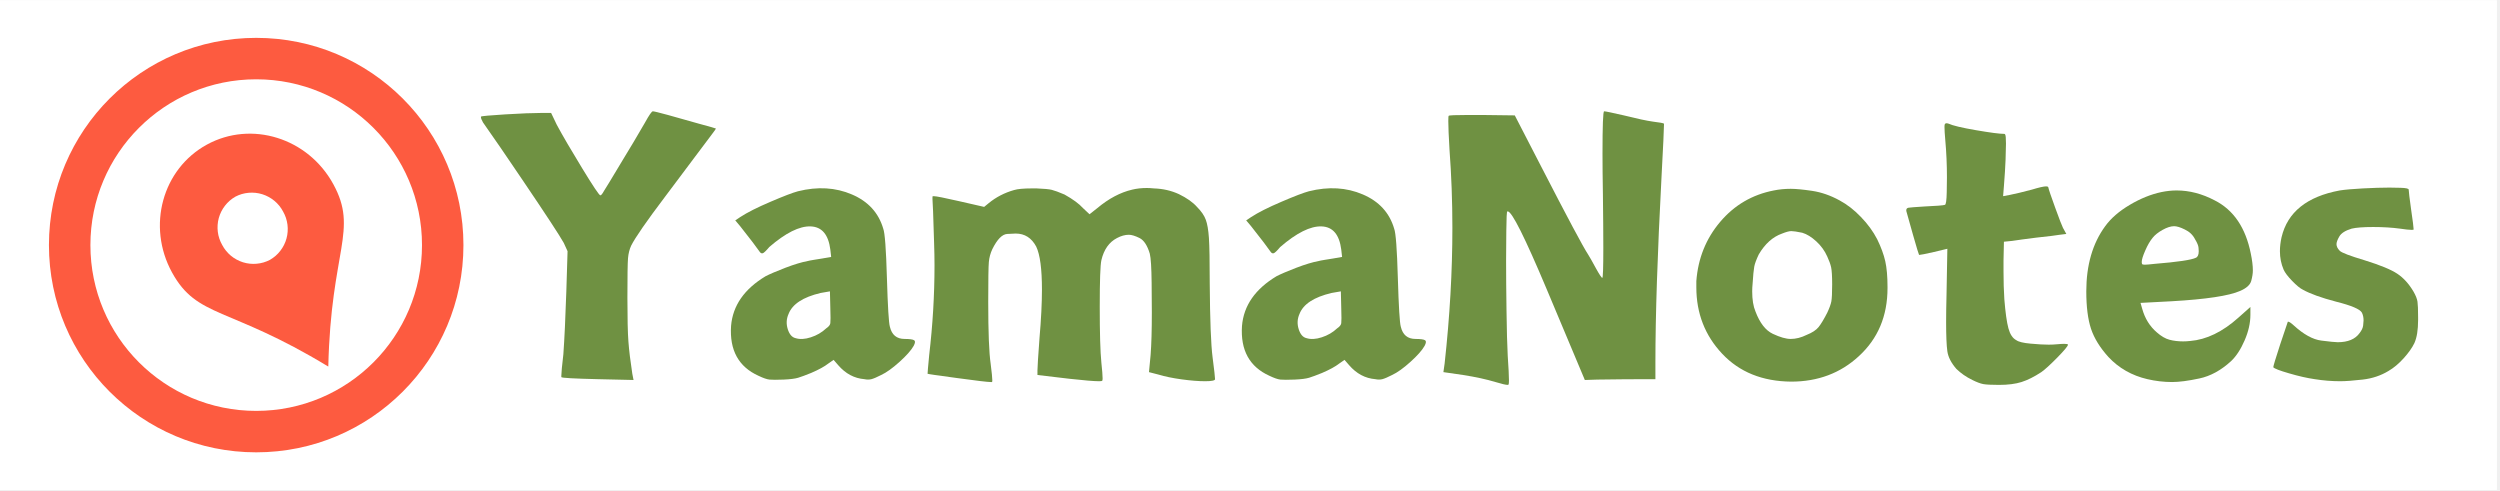
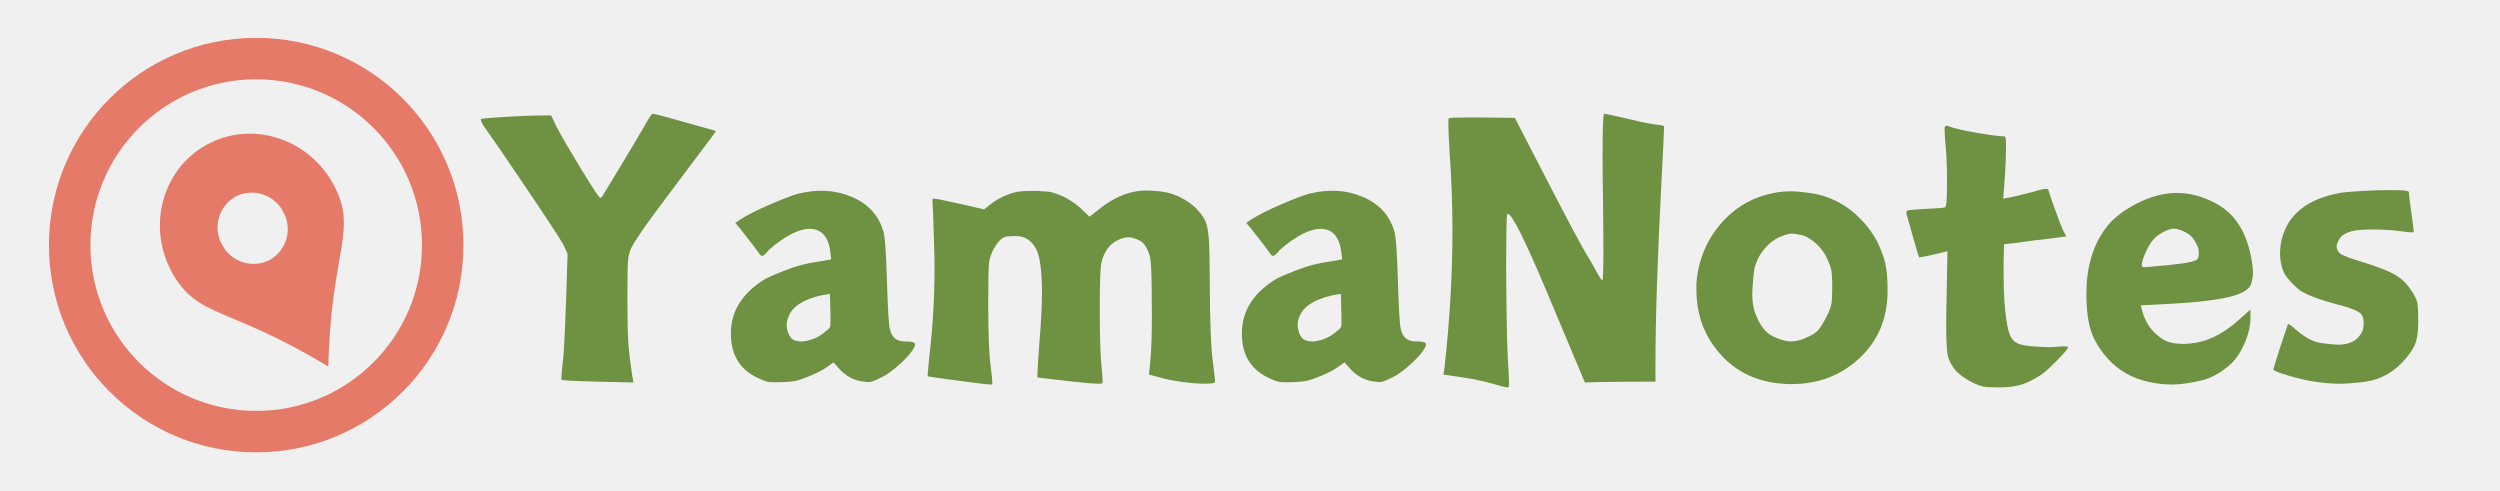
<svg xmlns="http://www.w3.org/2000/svg" width="510" zoomAndPan="magnify" viewBox="0 0 382.5 75" height="100" preserveAspectRatio="xMidYMid meet" version="1.0">
  <defs>
    <g />
-     <clipPath id="11eeba159b">
-       <path d="M 0 0.051 L 382 0.051 L 382 74.949 L 0 74.949 Z M 0 0.051 " clip-rule="nonzero" />
-     </clipPath>
-     <clipPath id="f81fddaf42">
+     <clipPath id="def9303c8a">
      <path d="M 7.488 5.793 L 70.906 5.793 L 70.906 69.207 L 7.488 69.207 Z M 7.488 5.793 " clip-rule="nonzero" />
    </clipPath>
-     <clipPath id="ea0c7c04b9">
+     <clipPath id="f11d3bc762">
      <path d="M 24 20 L 53 20 L 53 57 L 24 57 Z M 24 20 " clip-rule="nonzero" />
    </clipPath>
-     <clipPath id="1cdf92b383">
+     <clipPath id="fcb90e77e8">
      <path d="M 19.262 28.906 L 44.074 15.332 L 62.641 49.27 L 37.828 62.844 Z M 19.262 28.906 " clip-rule="nonzero" />
    </clipPath>
-     <clipPath id="62046858aa">
+     <clipPath id="b1e56100e5">
      <path d="M 19.262 28.906 L 44.074 15.332 L 62.641 49.27 L 37.828 62.844 Z M 19.262 28.906 " clip-rule="nonzero" />
    </clipPath>
  </defs>
-   <g clip-path="url(#11eeba159b)">
-     <path fill="#ffffff" d="M 0 0.051 L 382 0.051 L 382 74.949 L 0 74.949 Z M 0 0.051 " fill-opacity="1" fill-rule="nonzero" />
-     <path fill="#ffffff" d="M 0 0.051 L 382 0.051 L 382 74.949 L 0 74.949 Z M 0 0.051 " fill-opacity="1" fill-rule="nonzero" />
-   </g>
  <g fill="#6f9142" fill-opacity="1">
-     <g transform="translate(72.83706, 55.56098)">
+     <g transform="translate(72.83727, 55.94212)">
      <g>
        <path d="M 25.859 -36.828 C 26.484 -37.961 26.879 -38.531 27.047 -38.531 C 27.211 -38.531 27.984 -38.344 29.359 -37.969 C 30.16 -37.758 31.734 -37.316 34.078 -36.641 C 35.785 -36.18 36.66 -35.93 36.703 -35.891 C 36.703 -35.848 36.473 -35.523 36.016 -34.922 C 35.555 -34.316 34.738 -33.227 33.562 -31.656 C 32.395 -30.082 30.848 -28.02 28.922 -25.469 C 26.078 -21.707 24.344 -19.203 23.719 -17.953 C 23.469 -17.398 23.312 -16.77 23.25 -16.062 C 23.188 -15.352 23.156 -13.328 23.156 -9.984 C 23.156 -6.879 23.207 -4.645 23.312 -3.281 C 23.414 -1.926 23.613 -0.289 23.906 1.625 L 24.094 2.578 L 18.641 2.453 C 14.992 2.367 13.129 2.266 13.047 2.141 C 13.047 2.141 13.047 2.07 13.047 1.938 C 13.047 1.52 13.148 0.414 13.359 -1.375 C 13.523 -3.676 13.676 -6.879 13.812 -10.984 L 14 -17.125 L 13.422 -18.391 C 12.797 -19.516 10.727 -22.672 7.219 -27.859 L 3.766 -32.938 C 2.172 -35.238 1.27 -36.535 1.062 -36.828 C 0.852 -37.211 0.75 -37.469 0.75 -37.594 C 0.75 -37.633 0.75 -37.676 0.75 -37.719 C 0.832 -37.801 2.078 -37.914 4.484 -38.062 C 6.891 -38.207 8.723 -38.281 9.984 -38.281 L 11.484 -38.281 L 12.359 -36.453 C 13.234 -34.828 14.52 -32.625 16.219 -29.844 C 17.914 -27.062 18.848 -25.672 19.016 -25.672 C 19.141 -25.672 19.328 -25.898 19.578 -26.359 C 19.703 -26.523 20.664 -28.113 22.469 -31.125 C 23.551 -32.883 24.68 -34.785 25.859 -36.828 Z M 25.859 -36.828 " />
      </g>
    </g>
  </g>
  <g fill="#6f9142" fill-opacity="1">
-     <g transform="translate(110.229, 55.56098)">
+     <g transform="translate(110.2316, 55.94212)">
      <g>
        <path d="M 16.188 -5.328 C 16.562 -5.578 16.77 -5.836 16.812 -6.109 C 16.852 -6.391 16.852 -7.156 16.812 -8.406 L 16.75 -10.984 L 15.312 -10.734 C 12.633 -10.098 11.004 -9.031 10.422 -7.531 C 10.086 -6.781 10.047 -6.004 10.297 -5.203 C 10.547 -4.41 10.941 -3.953 11.484 -3.828 C 12.148 -3.617 12.93 -3.66 13.828 -3.953 C 14.734 -4.242 15.52 -4.703 16.188 -5.328 Z M 11.859 -26.297 C 14.867 -27.047 17.617 -26.883 20.109 -25.812 C 22.598 -24.75 24.195 -23.004 24.906 -20.578 C 25.156 -19.953 25.344 -17.441 25.469 -13.047 C 25.602 -8.617 25.754 -6.129 25.922 -5.578 C 26.211 -4.328 26.961 -3.703 28.172 -3.703 C 28.922 -3.703 29.398 -3.641 29.609 -3.516 C 29.828 -3.391 29.812 -3.098 29.562 -2.641 C 29.176 -1.961 28.453 -1.145 27.391 -0.188 C 26.328 0.77 25.395 1.438 24.594 1.812 C 23.926 2.156 23.426 2.367 23.094 2.453 C 22.758 2.535 22.406 2.535 22.031 2.453 C 20.477 2.328 19.141 1.613 18.016 0.312 L 17.312 -0.5 L 16.5 0.062 C 15.914 0.52 15.039 1 13.875 1.5 C 13.031 1.844 12.367 2.086 11.891 2.234 C 11.41 2.379 10.664 2.473 9.656 2.516 C 8.613 2.555 7.895 2.555 7.5 2.516 C 7.102 2.473 6.547 2.281 5.828 1.938 C 2.773 0.562 1.375 -1.984 1.625 -5.703 C 1.883 -8.805 3.645 -11.336 6.906 -13.297 C 7.57 -13.641 8.582 -14.07 9.938 -14.594 C 11.301 -15.113 12.441 -15.457 13.359 -15.625 C 13.484 -15.664 13.805 -15.727 14.328 -15.812 C 14.859 -15.895 15.25 -15.957 15.5 -16 L 16.938 -16.25 L 16.812 -17.375 C 16.52 -19.676 15.516 -20.859 13.797 -20.922 C 12.086 -20.984 9.977 -19.93 7.469 -17.766 C 6.969 -17.172 6.633 -16.852 6.469 -16.812 C 6.301 -16.77 6.156 -16.832 6.031 -17 C 5.602 -17.633 4.598 -18.953 3.016 -20.953 L 2.266 -21.844 L 3.016 -22.344 C 4.098 -23.051 5.645 -23.832 7.656 -24.688 C 9.664 -25.551 11.066 -26.086 11.859 -26.297 Z M 11.859 -26.297 " />
      </g>
    </g>
  </g>
  <g fill="#6f9142" fill-opacity="1">
-     <g transform="translate(139.4022, 55.56098)">
+     <g transform="translate(139.4066, 55.94212)">
      <g>
        <path d="M 15.75 -26.484 C 16.289 -26.648 17.191 -26.734 18.453 -26.734 C 18.703 -26.734 18.953 -26.734 19.203 -26.734 C 20.328 -26.691 21.098 -26.617 21.516 -26.516 C 21.941 -26.41 22.594 -26.172 23.469 -25.797 C 24.758 -25.078 25.703 -24.383 26.297 -23.719 L 27.297 -22.781 L 28.484 -23.719 C 30.242 -25.188 32.023 -26.129 33.828 -26.547 C 34.492 -26.711 35.242 -26.797 36.078 -26.797 C 36.41 -26.797 36.766 -26.773 37.141 -26.734 C 38.523 -26.691 39.801 -26.398 40.969 -25.859 C 42.188 -25.266 43.109 -24.613 43.734 -23.906 C 44.398 -23.238 44.848 -22.586 45.078 -21.953 C 45.316 -21.328 45.477 -20.395 45.562 -19.156 C 45.645 -17.926 45.688 -15.598 45.688 -12.172 C 45.727 -6.566 45.875 -2.801 46.125 -0.875 C 46.375 1.051 46.5 2.16 46.5 2.453 C 46.5 2.66 45.992 2.766 44.984 2.766 C 43.984 2.766 42.789 2.672 41.406 2.484 C 40.031 2.297 38.844 2.051 37.844 1.75 L 36.391 1.375 L 36.641 -1.25 C 36.766 -2.844 36.828 -5.02 36.828 -7.781 C 36.828 -8.488 36.816 -9.992 36.797 -12.297 C 36.773 -14.598 36.68 -16.082 36.516 -16.75 C 36.141 -18.008 35.617 -18.805 34.953 -19.141 C 34.285 -19.473 33.738 -19.641 33.312 -19.641 C 32.727 -19.641 32.125 -19.473 31.5 -19.141 C 30.289 -18.516 29.492 -17.383 29.109 -15.75 C 28.941 -15 28.859 -12.613 28.859 -8.594 C 28.859 -4.582 28.941 -1.738 29.109 -0.062 C 29.234 1.102 29.297 1.898 29.297 2.328 C 29.297 2.535 29.273 2.66 29.234 2.703 C 29.191 2.742 29.023 2.766 28.734 2.766 C 27.984 2.766 26.477 2.641 24.219 2.391 L 19.328 1.812 L 19.328 1.125 C 19.328 0.664 19.43 -0.984 19.641 -3.828 C 19.891 -6.711 20.016 -9.18 20.016 -11.234 C 20.016 -14.41 19.723 -16.609 19.141 -17.828 C 18.43 -19.16 17.383 -19.828 16 -19.828 C 15.914 -19.828 15.484 -19.805 14.703 -19.766 C 13.93 -19.723 13.172 -18.945 12.422 -17.438 C 12.129 -16.812 11.953 -16.156 11.891 -15.469 C 11.828 -14.781 11.797 -12.738 11.797 -9.344 C 11.797 -4.75 11.922 -1.594 12.172 0.125 C 12.336 1.426 12.422 2.266 12.422 2.641 C 12.422 2.805 12.398 2.891 12.359 2.891 C 12.359 2.891 12.297 2.891 12.172 2.891 C 11.711 2.891 10 2.688 7.031 2.281 C 4.062 1.883 2.555 1.664 2.516 1.625 C 2.516 1.457 2.598 0.5 2.766 -1.25 C 3.305 -5.852 3.578 -10.414 3.578 -14.938 C 3.578 -16.062 3.555 -17.191 3.516 -18.328 C 3.391 -22.629 3.305 -24.883 3.266 -25.094 C 3.266 -25.176 3.266 -25.258 3.266 -25.344 C 3.266 -25.477 3.285 -25.547 3.328 -25.547 C 3.328 -25.547 3.367 -25.547 3.453 -25.547 C 3.828 -25.547 5.125 -25.289 7.344 -24.781 L 11.172 -23.906 L 11.859 -24.469 C 12.984 -25.395 14.281 -26.066 15.75 -26.484 Z M 15.75 -26.484 " />
      </g>
    </g>
  </g>
  <g fill="#6f9142" fill-opacity="1">
-     <g transform="translate(188.4007, 55.56098)">
+     <g transform="translate(188.4082, 55.94212)">
      <g>
        <path d="M 16.188 -5.328 C 16.562 -5.578 16.77 -5.836 16.812 -6.109 C 16.852 -6.391 16.852 -7.156 16.812 -8.406 L 16.75 -10.984 L 15.312 -10.734 C 12.633 -10.098 11.004 -9.031 10.422 -7.531 C 10.086 -6.781 10.047 -6.004 10.297 -5.203 C 10.547 -4.41 10.941 -3.953 11.484 -3.828 C 12.148 -3.617 12.93 -3.66 13.828 -3.953 C 14.734 -4.242 15.52 -4.703 16.188 -5.328 Z M 11.859 -26.297 C 14.867 -27.047 17.617 -26.883 20.109 -25.812 C 22.598 -24.75 24.195 -23.004 24.906 -20.578 C 25.156 -19.953 25.344 -17.441 25.469 -13.047 C 25.602 -8.617 25.754 -6.129 25.922 -5.578 C 26.211 -4.328 26.961 -3.703 28.172 -3.703 C 28.922 -3.703 29.398 -3.641 29.609 -3.516 C 29.828 -3.391 29.812 -3.098 29.562 -2.641 C 29.176 -1.961 28.453 -1.145 27.391 -0.188 C 26.328 0.77 25.395 1.438 24.594 1.812 C 23.926 2.156 23.426 2.367 23.094 2.453 C 22.758 2.535 22.406 2.535 22.031 2.453 C 20.477 2.328 19.141 1.613 18.016 0.312 L 17.312 -0.5 L 16.5 0.062 C 15.914 0.52 15.039 1 13.875 1.5 C 13.031 1.844 12.367 2.086 11.891 2.234 C 11.41 2.379 10.664 2.473 9.656 2.516 C 8.613 2.555 7.895 2.555 7.5 2.516 C 7.102 2.473 6.547 2.281 5.828 1.938 C 2.773 0.562 1.375 -1.984 1.625 -5.703 C 1.883 -8.805 3.645 -11.336 6.906 -13.297 C 7.57 -13.641 8.582 -14.07 9.938 -14.594 C 11.301 -15.113 12.441 -15.457 13.359 -15.625 C 13.484 -15.664 13.805 -15.727 14.328 -15.812 C 14.859 -15.895 15.25 -15.957 15.5 -16 L 16.938 -16.25 L 16.812 -17.375 C 16.52 -19.676 15.516 -20.859 13.797 -20.922 C 12.086 -20.984 9.977 -19.93 7.469 -17.766 C 6.969 -17.172 6.633 -16.852 6.469 -16.812 C 6.301 -16.77 6.156 -16.832 6.031 -17 C 5.602 -17.633 4.598 -18.953 3.016 -20.953 L 2.266 -21.844 L 3.016 -22.344 C 4.098 -23.051 5.645 -23.832 7.656 -24.688 C 9.664 -25.551 11.066 -26.086 11.859 -26.297 Z M 11.859 -26.297 " />
      </g>
    </g>
  </g>
  <g fill="#6f9142" fill-opacity="1">
-     <g transform="translate(217.574, 55.56098)">
+     <g transform="translate(217.5833, 55.94212)">
      <g>
        <path d="M 27.672 -25.797 C 27.629 -28.223 27.609 -30.289 27.609 -32 C 27.609 -36.352 27.691 -38.531 27.859 -38.531 C 28.066 -38.531 29.07 -38.32 30.875 -37.906 C 32.926 -37.395 34.41 -37.078 35.328 -36.953 C 36.367 -36.828 36.93 -36.723 37.016 -36.641 C 37.016 -36.641 37.016 -36.598 37.016 -36.516 C 37.016 -35.848 36.891 -33.191 36.641 -28.547 C 36.016 -16.711 35.703 -7.219 35.703 -0.062 L 35.703 2.453 L 34.516 2.453 C 32.254 2.453 29.68 2.473 26.797 2.516 L 24.906 2.578 L 19.078 -11.297 C 15.734 -19.242 13.742 -23.219 13.109 -23.219 C 13.066 -23.219 13.047 -23.219 13.047 -23.219 C 12.961 -23.219 12.91 -22.223 12.891 -20.234 C 12.867 -18.242 12.859 -16.727 12.859 -15.688 C 12.859 -13.551 12.879 -10.988 12.922 -8 C 12.961 -5.008 13.023 -2.719 13.109 -1.125 C 13.234 0.707 13.297 1.961 13.297 2.641 C 13.297 3.016 13.273 3.223 13.234 3.266 C 13.234 3.305 13.191 3.328 13.109 3.328 C 12.816 3.328 12.191 3.18 11.234 2.891 C 9.848 2.473 8.195 2.113 6.281 1.812 L 3.266 1.375 L 3.453 0.062 C 4.242 -7.094 4.641 -14.016 4.641 -20.703 C 4.641 -24.766 4.492 -28.738 4.203 -32.625 C 4.078 -34.719 4.016 -36.18 4.016 -37.016 C 4.016 -37.523 4.035 -37.801 4.078 -37.844 C 4.16 -37.926 5.145 -37.969 7.031 -37.969 C 7.656 -37.969 8.383 -37.969 9.219 -37.969 L 14.188 -37.906 L 18.203 -30.125 C 22.254 -22.258 24.656 -17.758 25.406 -16.625 C 25.625 -16.289 26.023 -15.582 26.609 -14.5 C 27.148 -13.531 27.473 -13.047 27.578 -13.047 C 27.68 -13.047 27.734 -14.57 27.734 -17.625 C 27.734 -19.676 27.711 -22.398 27.672 -25.797 Z M 27.672 -25.797 " />
      </g>
    </g>
  </g>
  <g fill="#6f9142" fill-opacity="1">
-     <g transform="translate(257.9146, 55.56098)">
+     <g transform="translate(257.9265, 55.94212)">
      <g>
        <path d="M 13.484 -26.422 C 14.285 -26.586 15.145 -26.672 16.062 -26.672 C 16.852 -26.672 17.945 -26.566 19.344 -26.359 C 20.75 -26.148 22.145 -25.664 23.531 -24.906 C 24.695 -24.281 25.789 -23.43 26.812 -22.359 C 27.844 -21.297 28.672 -20.16 29.297 -18.953 C 29.891 -17.734 30.301 -16.613 30.531 -15.594 C 30.758 -14.57 30.875 -13.266 30.875 -11.672 C 30.875 -11.629 30.875 -11.566 30.875 -11.484 C 30.875 -7.211 29.41 -3.738 26.484 -1.062 C 23.68 1.531 20.227 2.828 16.125 2.828 C 11.727 2.785 8.211 1.363 5.578 -1.438 C 2.941 -4.238 1.625 -7.629 1.625 -11.609 C 1.625 -11.941 1.625 -12.254 1.625 -12.547 C 1.883 -16.023 3.098 -19.047 5.266 -21.609 C 7.441 -24.18 10.18 -25.785 13.484 -26.422 Z M 17.828 -19.953 C 17.023 -20.117 16.469 -20.203 16.156 -20.203 C 15.844 -20.203 15.375 -20.078 14.75 -19.828 C 13.32 -19.328 12.129 -18.258 11.172 -16.625 C 10.797 -15.832 10.566 -15.207 10.484 -14.75 C 10.398 -14.289 10.316 -13.43 10.234 -12.172 C 10.191 -11.754 10.172 -11.359 10.172 -10.984 C 10.172 -9.723 10.336 -8.695 10.672 -7.906 C 11.336 -6.145 12.223 -5.004 13.328 -4.484 C 14.441 -3.961 15.352 -3.703 16.062 -3.703 C 16.852 -3.703 17.672 -3.91 18.516 -4.328 C 19.348 -4.66 19.953 -5.055 20.328 -5.516 C 20.703 -5.984 21.145 -6.719 21.656 -7.719 C 21.988 -8.426 22.195 -9 22.281 -9.438 C 22.363 -9.883 22.406 -10.754 22.406 -12.047 C 22.406 -13.305 22.352 -14.176 22.25 -14.656 C 22.145 -15.133 21.945 -15.688 21.656 -16.312 C 21.27 -17.188 20.711 -17.957 19.984 -18.625 C 19.254 -19.301 18.535 -19.742 17.828 -19.953 Z M 17.828 -19.953 " />
      </g>
    </g>
  </g>
  <g fill="#6f9142" fill-opacity="1">
-     <g transform="translate(290.4757, 55.56098)">
+     <g transform="translate(290.4897, 55.94212)">
      <g>
        <path d="M 7.094 -36.578 C 7.133 -36.66 7.219 -36.703 7.344 -36.703 C 7.426 -36.703 7.531 -36.68 7.656 -36.641 C 8.281 -36.348 9.68 -36.016 11.859 -35.641 C 14.035 -35.266 15.477 -35.078 16.188 -35.078 C 16.312 -35.078 16.383 -34.898 16.406 -34.547 C 16.426 -34.191 16.438 -33.867 16.438 -33.578 C 16.438 -33.023 16.414 -32.195 16.375 -31.094 C 16.332 -29.988 16.25 -28.66 16.125 -27.109 L 16 -25.547 L 17 -25.734 C 17.844 -25.898 18.973 -26.172 20.391 -26.547 C 21.484 -26.879 22.219 -27.047 22.594 -27.047 C 22.758 -27.047 22.863 -27.004 22.906 -26.922 C 22.988 -26.547 23.344 -25.5 23.969 -23.781 C 24.594 -22.062 24.988 -21.035 25.156 -20.703 L 25.672 -19.766 L 24.656 -19.641 C 24.195 -19.555 23.004 -19.41 21.078 -19.203 C 19.41 -18.992 18.176 -18.828 17.375 -18.703 L 16.125 -18.578 L 16.062 -15.688 C 16.062 -15.145 16.062 -14.602 16.062 -14.062 C 16.062 -12.508 16.102 -11.082 16.188 -9.781 C 16.352 -7.738 16.562 -6.254 16.812 -5.328 C 17.062 -4.41 17.461 -3.805 18.016 -3.516 C 18.348 -3.266 19.078 -3.086 20.203 -2.984 C 21.336 -2.879 22.258 -2.828 22.969 -2.828 C 23.426 -2.828 23.863 -2.848 24.281 -2.891 C 24.695 -2.93 25.051 -2.953 25.344 -2.953 C 25.727 -2.953 25.922 -2.91 25.922 -2.828 C 25.922 -2.617 25.375 -1.957 24.281 -0.844 C 23.195 0.258 22.383 1 21.844 1.375 C 20.75 2.094 19.738 2.598 18.812 2.891 C 17.895 3.18 16.75 3.328 15.375 3.328 C 14.195 3.328 13.391 3.285 12.953 3.203 C 12.516 3.117 11.961 2.91 11.297 2.578 C 10.336 2.109 9.52 1.539 8.844 0.875 C 8.051 -0.039 7.594 -0.938 7.469 -1.812 C 7.344 -2.695 7.281 -4.188 7.281 -6.281 C 7.281 -7.445 7.301 -8.867 7.344 -10.547 L 7.469 -17.5 L 5.391 -17 C 4.098 -16.707 3.367 -16.562 3.203 -16.562 C 3.16 -16.562 3.141 -16.562 3.141 -16.562 C 3.098 -16.602 2.789 -17.617 2.219 -19.609 C 1.656 -21.598 1.312 -22.82 1.188 -23.281 C 1.188 -23.32 1.188 -23.363 1.188 -23.406 C 1.188 -23.613 1.301 -23.738 1.531 -23.781 C 1.758 -23.82 2.566 -23.883 3.953 -23.969 C 5.797 -24.051 6.844 -24.133 7.094 -24.219 C 7.258 -24.258 7.352 -24.906 7.375 -26.156 C 7.395 -27.414 7.406 -28.172 7.406 -28.422 C 7.406 -30.391 7.32 -32.273 7.156 -34.078 C 7.07 -35.035 7.031 -35.723 7.031 -36.141 C 7.031 -36.391 7.051 -36.535 7.094 -36.578 Z M 7.094 -36.578 " />
      </g>
    </g>
  </g>
  <g fill="#6f9142" fill-opacity="1">
-     <g transform="translate(317.3276, 55.56098)">
+     <g transform="translate(317.3433, 55.94212)">
      <g>
        <path d="M 13.359 -26.172 C 14.16 -26.336 14.938 -26.422 15.688 -26.422 C 17.656 -26.422 19.598 -25.914 21.516 -24.906 C 24.41 -23.445 26.254 -20.727 27.047 -16.75 C 27.254 -15.75 27.359 -14.895 27.359 -14.188 C 27.359 -13.719 27.273 -13.18 27.109 -12.578 C 26.941 -11.973 26.375 -11.461 25.406 -11.047 C 23.695 -10.297 20.207 -9.77 14.938 -9.469 L 10.172 -9.219 L 10.422 -8.344 C 10.836 -6.844 11.586 -5.629 12.672 -4.703 C 13.336 -4.117 13.984 -3.742 14.609 -3.578 C 15.242 -3.41 15.938 -3.328 16.688 -3.328 C 17.02 -3.328 17.379 -3.348 17.766 -3.391 C 20.266 -3.598 22.727 -4.789 25.156 -6.969 L 26.984 -8.594 L 26.984 -7.406 C 26.984 -6.145 26.688 -4.832 26.094 -3.469 C 25.508 -2.113 24.82 -1.062 24.031 -0.312 C 22.488 1.102 20.867 1.988 19.172 2.344 C 17.473 2.707 16.082 2.891 15 2.891 C 13.738 2.891 12.484 2.742 11.234 2.453 C 8.848 1.898 6.859 0.77 5.266 -0.938 C 3.973 -2.363 3.082 -3.805 2.594 -5.266 C 2.113 -6.734 1.875 -8.641 1.875 -10.984 C 1.875 -14.992 2.836 -18.316 4.766 -20.953 C 5.648 -22.172 6.906 -23.258 8.531 -24.219 C 10.164 -25.188 11.773 -25.836 13.359 -26.172 Z M 16.938 -20.453 C 16.27 -20.785 15.727 -20.953 15.312 -20.953 C 14.812 -20.953 14.223 -20.766 13.547 -20.391 C 12.879 -20.016 12.379 -19.617 12.047 -19.203 C 11.629 -18.703 11.242 -18.039 10.891 -17.219 C 10.535 -16.406 10.359 -15.832 10.359 -15.5 C 10.359 -15.25 10.41 -15.113 10.516 -15.094 C 10.617 -15.07 10.711 -15.062 10.797 -15.062 C 11.047 -15.062 11.547 -15.102 12.297 -15.188 C 15.848 -15.477 17.961 -15.789 18.641 -16.125 C 18.93 -16.25 19.078 -16.582 19.078 -17.125 C 19.078 -17.164 19.066 -17.344 19.047 -17.656 C 19.023 -17.977 18.848 -18.41 18.516 -18.953 C 18.18 -19.617 17.656 -20.117 16.938 -20.453 Z M 16.938 -20.453 " />
      </g>
    </g>
  </g>
  <g fill="#6f9142" fill-opacity="1">
-     <g transform="translate(346.2499, 55.56098)">
+     <g transform="translate(346.2674, 55.94212)">
      <g>
        <path d="M 11.734 -26.422 C 12.523 -26.547 13.703 -26.648 15.266 -26.734 C 16.836 -26.816 18.191 -26.859 19.328 -26.859 C 19.617 -26.859 20.18 -26.848 21.016 -26.828 C 21.859 -26.805 22.281 -26.711 22.281 -26.547 C 22.281 -26.297 22.406 -25.27 22.656 -23.469 C 22.906 -21.75 23.031 -20.766 23.031 -20.516 C 23.031 -20.473 23.031 -20.453 23.031 -20.453 C 23.031 -20.41 22.926 -20.391 22.719 -20.391 C 22.383 -20.391 21.797 -20.453 20.953 -20.578 C 19.742 -20.742 18.375 -20.828 16.844 -20.828 C 15.32 -20.828 14.223 -20.742 13.547 -20.578 C 12.586 -20.285 11.961 -19.891 11.672 -19.391 C 11.379 -18.891 11.234 -18.492 11.234 -18.203 C 11.234 -17.867 11.398 -17.531 11.734 -17.188 C 12.023 -16.895 13.281 -16.414 15.5 -15.75 C 17.926 -15 19.609 -14.305 20.547 -13.672 C 21.492 -13.047 22.32 -12.129 23.031 -10.922 C 23.363 -10.336 23.562 -9.832 23.625 -9.406 C 23.688 -8.988 23.719 -8.195 23.719 -7.031 C 23.719 -6.863 23.719 -6.719 23.719 -6.594 C 23.719 -5.082 23.531 -3.91 23.156 -3.078 C 22.82 -2.367 22.273 -1.594 21.516 -0.75 C 20.766 0.082 19.992 0.727 19.203 1.188 C 18.023 1.906 16.703 2.348 15.234 2.516 C 13.773 2.68 12.629 2.766 11.797 2.766 C 10.504 2.766 9.207 2.66 7.906 2.453 C 6.738 2.285 5.43 1.988 3.984 1.562 C 2.535 1.145 1.727 0.832 1.562 0.625 C 1.562 0.457 1.914 -0.711 2.625 -2.891 C 3.344 -5.066 3.723 -6.195 3.766 -6.281 C 3.766 -6.32 3.785 -6.344 3.828 -6.344 C 3.992 -6.344 4.285 -6.148 4.703 -5.766 C 6.211 -4.391 7.613 -3.617 8.906 -3.453 C 10.207 -3.285 11.047 -3.203 11.422 -3.203 C 12.973 -3.203 14.082 -3.66 14.75 -4.578 C 15.082 -4.992 15.27 -5.391 15.312 -5.766 C 15.352 -6.148 15.375 -6.406 15.375 -6.531 C 15.375 -6.988 15.289 -7.383 15.125 -7.719 C 14.832 -8.258 13.516 -8.82 11.172 -9.406 C 8.91 -10 7.219 -10.609 6.094 -11.234 C 5.664 -11.441 5.117 -11.891 4.453 -12.578 C 3.785 -13.266 3.348 -13.844 3.141 -14.312 C 2.766 -15.188 2.578 -16.125 2.578 -17.125 C 2.578 -17.801 2.66 -18.516 2.828 -19.266 C 3.742 -23.109 6.711 -25.492 11.734 -26.422 Z M 11.734 -26.422 " />
      </g>
    </g>
  </g>
-   <g clip-path="url(#f81fddaf42)">
-     <path fill="#fd5b40" d="M 39.199 5.793 C 21.68 5.793 7.488 19.98 7.488 37.5 C 7.488 55.02 21.68 69.207 39.199 69.207 C 56.719 69.207 70.906 55.02 70.906 37.5 C 70.906 19.98 56.719 5.793 39.199 5.793 Z M 39.199 62.867 C 25.184 62.867 13.832 51.516 13.832 37.5 C 13.832 23.484 25.184 12.133 39.199 12.133 C 53.215 12.133 64.566 23.484 64.566 37.5 C 64.566 51.516 53.215 62.867 39.199 62.867 Z M 39.199 62.867 " fill-opacity="1" fill-rule="nonzero" />
+   <g clip-path="url(#def9303c8a)">
+     <path fill="#e57a68" d="M 39.199 5.793 C 21.68 5.793 7.488 19.98 7.488 37.5 C 7.488 55.02 21.68 69.207 39.199 69.207 C 56.719 69.207 70.906 55.02 70.906 37.5 C 70.906 19.98 56.719 5.793 39.199 5.793 Z M 39.199 62.867 C 25.184 62.867 13.832 51.516 13.832 37.5 C 13.832 23.484 25.184 12.133 39.199 12.133 C 53.215 12.133 64.566 23.484 64.566 37.5 C 64.566 51.516 53.215 62.867 39.199 62.867 Z M 39.199 62.867 " fill-opacity="1" fill-rule="nonzero" />
  </g>
-   <g clip-path="url(#ea0c7c04b9)">
-     <g clip-path="url(#1cdf92b383)">
-       <g clip-path="url(#62046858aa)">
-         <path fill="#fd5b40" d="M 31.652 22.125 C 24.84 25.855 22.445 34.605 26.312 41.672 C 30.18 48.738 34.941 46.801 50.23 56.086 C 50.633 38.215 54.863 35.242 50.992 28.172 C 47.125 21.102 38.469 18.398 31.652 22.125 Z M 41.301 39.758 C 40.984 39.922 40.656 40.055 40.316 40.156 C 39.973 40.254 39.625 40.32 39.273 40.352 C 38.918 40.383 38.566 40.383 38.211 40.344 C 37.859 40.305 37.512 40.234 37.172 40.129 C 36.832 40.02 36.508 39.883 36.195 39.711 C 35.883 39.543 35.59 39.344 35.316 39.117 C 35.047 38.887 34.797 38.637 34.574 38.359 C 34.352 38.082 34.156 37.789 33.992 37.473 C 33.816 37.164 33.672 36.84 33.559 36.504 C 33.445 36.168 33.367 35.824 33.324 35.469 C 33.281 35.117 33.27 34.766 33.297 34.41 C 33.32 34.055 33.379 33.707 33.473 33.363 C 33.566 33.023 33.695 32.691 33.852 32.375 C 34.012 32.055 34.199 31.758 34.418 31.477 C 34.633 31.195 34.879 30.938 35.145 30.703 C 35.414 30.473 35.703 30.266 36.012 30.09 C 36.324 29.926 36.652 29.793 36.992 29.691 C 37.336 29.594 37.68 29.527 38.035 29.496 C 38.391 29.465 38.742 29.469 39.098 29.504 C 39.449 29.543 39.797 29.613 40.133 29.719 C 40.473 29.828 40.801 29.965 41.109 30.133 C 41.422 30.305 41.715 30.504 41.988 30.73 C 42.262 30.957 42.508 31.211 42.734 31.484 C 42.957 31.762 43.152 32.059 43.316 32.371 C 43.492 32.68 43.637 33.004 43.75 33.34 C 43.859 33.676 43.938 34.023 43.984 34.375 C 44.027 34.727 44.039 35.082 44.012 35.438 C 43.988 35.789 43.93 36.141 43.836 36.48 C 43.742 36.824 43.617 37.156 43.457 37.473 C 43.297 37.793 43.109 38.09 42.891 38.371 C 42.676 38.652 42.434 38.91 42.164 39.145 C 41.895 39.375 41.605 39.582 41.301 39.758 Z M 41.301 39.758 " fill-opacity="1" fill-rule="nonzero" />
+   <g clip-path="url(#f11d3bc762)">
+     <g clip-path="url(#fcb90e77e8)">
+       <g clip-path="url(#b1e56100e5)">
+         <path fill="#e57a68" d="M 31.652 22.125 C 24.84 25.855 22.445 34.605 26.312 41.672 C 30.18 48.738 34.941 46.801 50.23 56.086 C 50.633 38.215 54.863 35.242 50.992 28.172 C 47.125 21.102 38.469 18.398 31.652 22.125 Z M 41.301 39.758 C 40.984 39.922 40.656 40.055 40.316 40.156 C 39.973 40.254 39.625 40.32 39.273 40.352 C 38.918 40.383 38.566 40.383 38.211 40.344 C 37.859 40.305 37.512 40.234 37.172 40.129 C 36.832 40.02 36.508 39.883 36.195 39.711 C 35.883 39.543 35.59 39.344 35.316 39.117 C 35.047 38.887 34.797 38.637 34.574 38.359 C 34.352 38.082 34.156 37.789 33.992 37.473 C 33.816 37.164 33.672 36.84 33.559 36.504 C 33.445 36.168 33.367 35.824 33.324 35.469 C 33.281 35.117 33.27 34.766 33.297 34.41 C 33.32 34.055 33.379 33.707 33.473 33.363 C 33.566 33.023 33.695 32.691 33.852 32.375 C 34.012 32.055 34.199 31.758 34.418 31.477 C 34.633 31.195 34.879 30.938 35.145 30.703 C 35.414 30.473 35.703 30.266 36.012 30.09 C 36.324 29.926 36.652 29.793 36.992 29.691 C 37.336 29.594 37.68 29.527 38.035 29.496 C 38.391 29.465 38.742 29.469 39.098 29.504 C 39.449 29.543 39.797 29.613 40.133 29.719 C 40.473 29.828 40.801 29.965 41.109 30.133 C 41.422 30.305 41.715 30.504 41.988 30.73 C 42.262 30.957 42.508 31.211 42.734 31.484 C 42.957 31.762 43.152 32.059 43.316 32.371 C 43.492 32.68 43.637 33.004 43.75 33.34 C 43.859 33.676 43.938 34.023 43.984 34.375 C 44.027 34.727 44.039 35.082 44.012 35.438 C 43.988 35.789 43.93 36.141 43.836 36.48 C 43.742 36.824 43.617 37.156 43.457 37.473 C 43.297 37.793 43.109 38.09 42.891 38.371 C 42.676 38.652 42.434 38.91 42.164 39.145 C 41.895 39.375 41.605 39.582 41.301 39.758 Z M 41.301 39.758 " fill-opacity="1" fill-rule="nonzero" />
      </g>
    </g>
  </g>
</svg>
